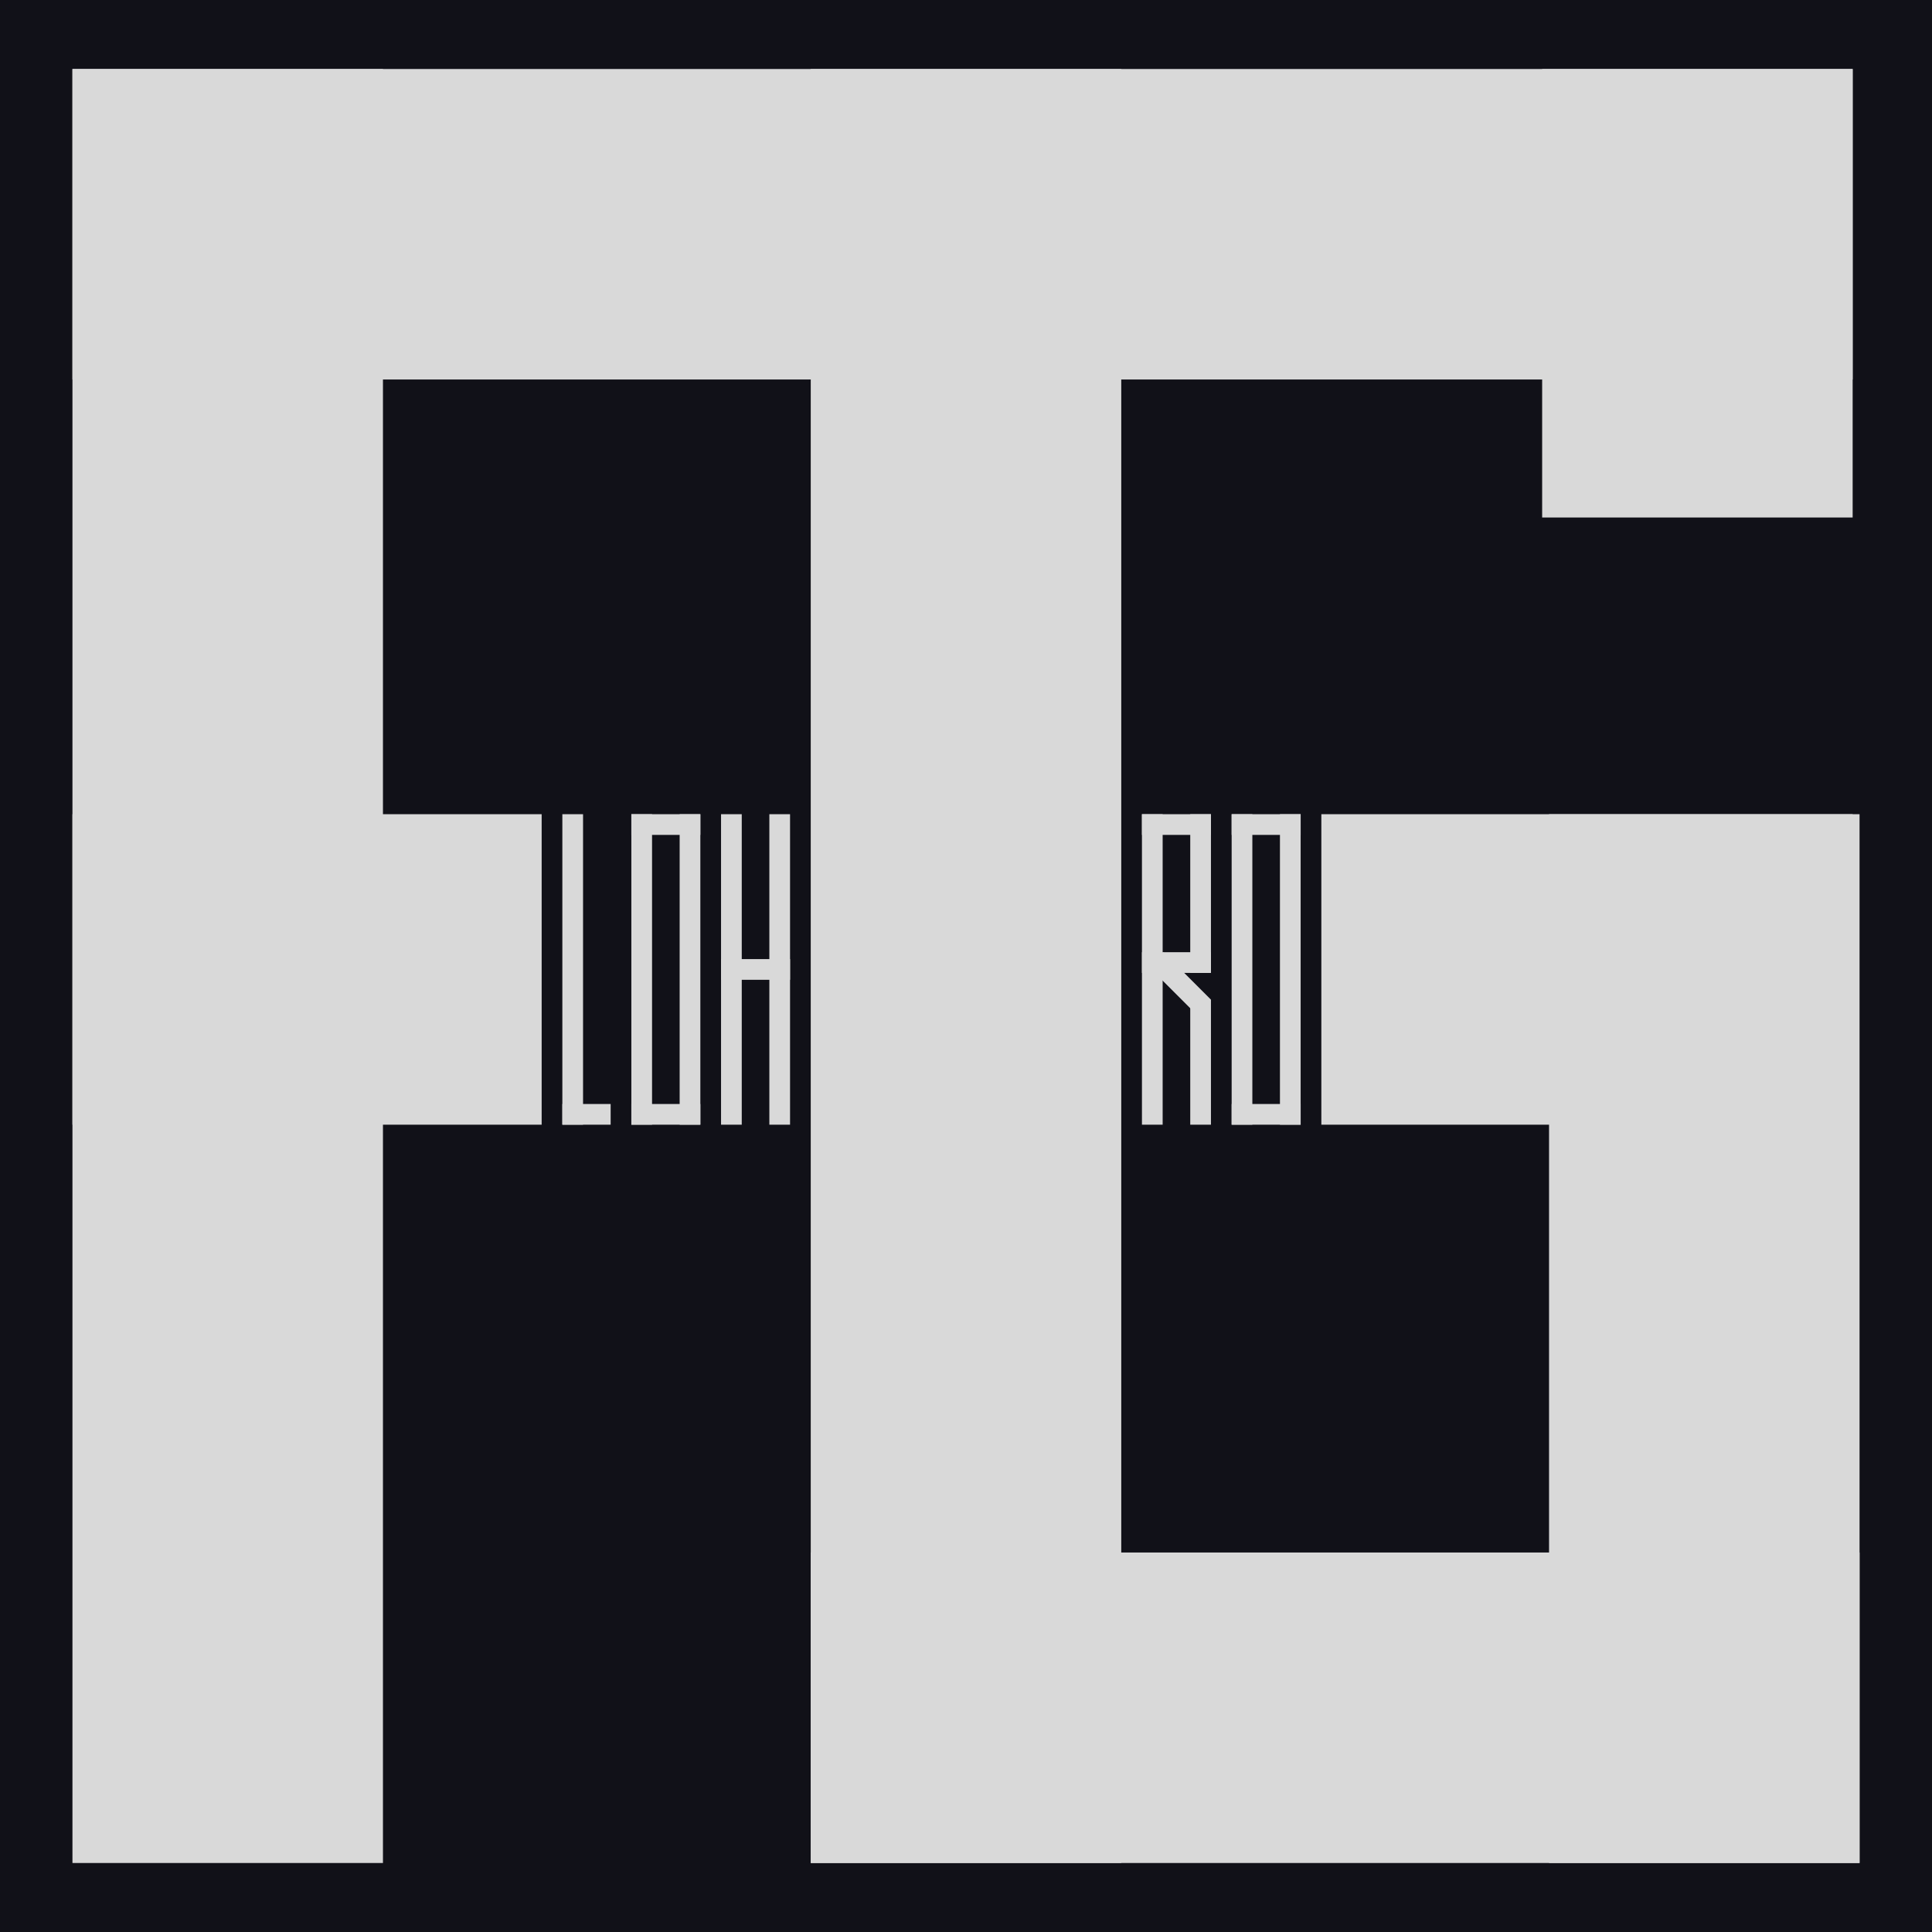
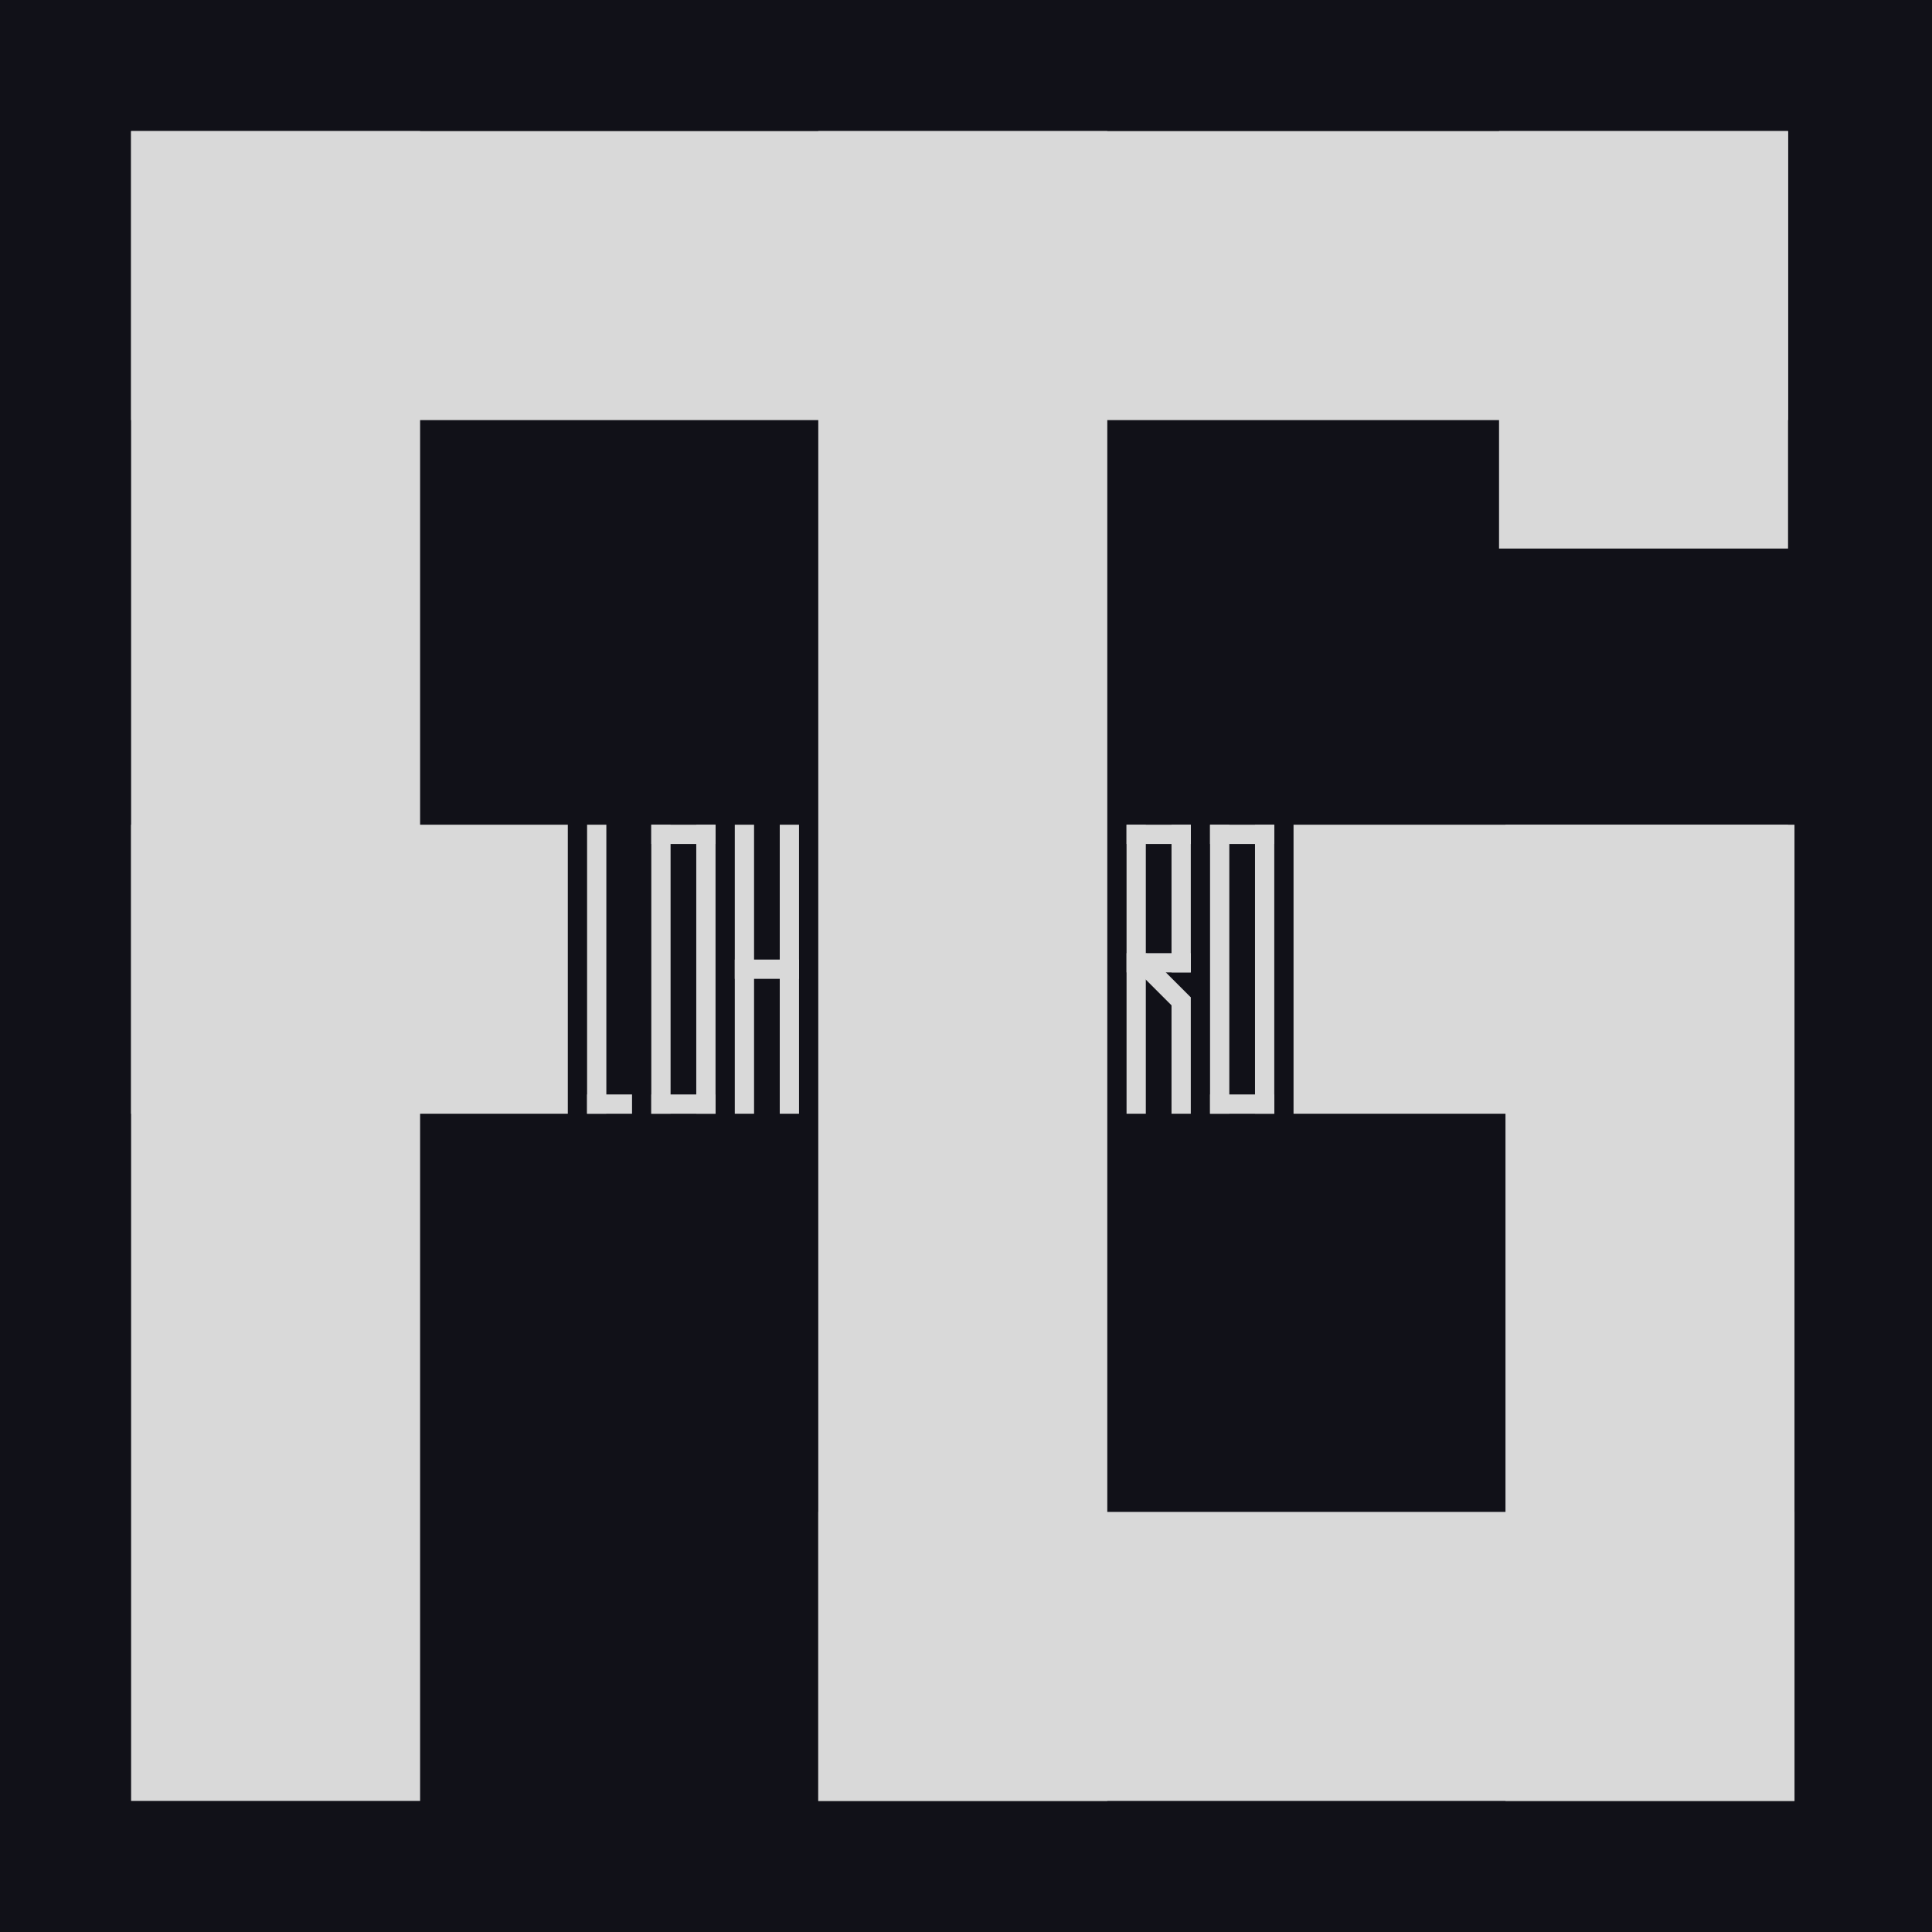
<svg xmlns="http://www.w3.org/2000/svg" width="280" height="280" viewBox="0 0 280 280" fill="none">
  <g clip-path="url(#clip0_4_7)">
    <rect width="280" height="280" fill="white" />
    <path d="M0 0H280V280H0V0Z" fill="#111118" />
-     <rect x="10.5" y="10" width="45" height="260" fill="#D9D9D9" />
-     <rect x="117.5" y="10" width="45" height="260" fill="#D9D9D9" />
-     <rect x="10.5" y="55" width="45" height="258" transform="rotate(-90 10.5 55)" fill="#D9D9D9" />
-     <rect x="117.5" y="270" width="45" height="152" transform="rotate(-90 117.5 270)" fill="#D9D9D9" />
-     <rect x="224.5" y="118" width="45" height="152" fill="#D9D9D9" />
-     <rect x="268.5" y="75" width="45" height="65" transform="rotate(-180 268.5 75)" fill="#D9D9D9" />
-     <rect x="10.5" y="163" width="45" height="68" transform="rotate(-90 10.5 163)" fill="#D9D9D9" />
-     <path d="M191.5 163V118H268.5V163H191.5Z" fill="#D9D9D9" />
-     <rect x="81.5" y="118" width="3" height="45" fill="#D9D9D9" />
-     <rect x="81.5" y="163" width="3" height="7" transform="rotate(-90 81.5 163)" fill="#D9D9D9" />
-     <rect x="91.5" y="118" width="3" height="45" fill="#D9D9D9" />
-     <rect x="91.5" y="163" width="3" height="10" transform="rotate(-90 91.5 163)" fill="#D9D9D9" />
-     <rect x="101.5" y="163" width="3" height="45" transform="rotate(-180 101.5 163)" fill="#D9D9D9" />
-     <rect x="101.5" y="118" width="3" height="10" transform="rotate(90 101.5 118)" fill="#D9D9D9" />
-     <rect x="178.5" y="118" width="3" height="45" fill="#D9D9D9" />
-     <rect x="178.5" y="163" width="3" height="10" transform="rotate(-90 178.5 163)" fill="#D9D9D9" />
-     <rect x="188.5" y="163" width="3" height="45" transform="rotate(-180 188.5 163)" fill="#D9D9D9" />
-     <rect x="188.5" y="118" width="3" height="10" transform="rotate(90 188.5 118)" fill="#D9D9D9" />
-     <rect x="165.5" y="118" width="3" height="45" fill="#D9D9D9" />
-     <rect x="165.5" y="141" width="3" height="10" transform="rotate(-90 165.5 141)" fill="#D9D9D9" />
-     <rect x="175.5" y="141" width="3" height="23" transform="rotate(-180 175.5 141)" fill="#D9D9D9" />
-     <rect x="175.5" y="163" width="3" height="18.11" transform="rotate(-180 175.5 163)" fill="#D9D9D9" />
-     <rect x="166.5" y="140.121" width="3" height="9.73" transform="rotate(-45 166.5 140.121)" fill="#D9D9D9" />
-     <rect x="175.5" y="118" width="3" height="10" transform="rotate(90 175.5 118)" fill="#D9D9D9" />
-     <rect x="104.5" y="118" width="3" height="45" fill="#D9D9D9" />
-     <rect x="111.5" y="118" width="3" height="45" fill="#D9D9D9" />
-     <rect x="104.5" y="142" width="3" height="10" transform="rotate(-90 104.5 142)" fill="#D9D9D9" />
+     <rect x="19" y="19" width="41.885" height="242" fill="#D9D9D9" />
+     <rect x="118.592" y="19" width="41.885" height="242" fill="#D9D9D9" />
+     <rect x="19" y="60.885" width="41.885" height="240.138" transform="rotate(-90 19 60.8846)" fill="#D9D9D9" />
+     <rect x="118.592" y="261" width="41.885" height="141.477" transform="rotate(-90 118.592 261)" fill="#D9D9D9" />
+     <rect x="218.185" y="119.523" width="41.885" height="141.477" fill="#D9D9D9" />
+     <rect x="259.138" y="79.5" width="41.885" height="60.5" transform="rotate(-180 259.138 79.5)" fill="#D9D9D9" />
+     <rect x="19" y="161.408" width="41.885" height="63.292" transform="rotate(-90 19 161.408)" fill="#D9D9D9" />
+     <path d="M187.469 161.408V119.523H259.138V161.408H187.469Z" fill="#D9D9D9" />
+     <rect x="85.085" y="119.523" width="2.792" height="41.885" fill="#D9D9D9" />
+     <rect x="85.085" y="161.408" width="2.792" height="6.515" transform="rotate(-90 85.0846 161.408)" fill="#D9D9D9" />
+     <rect x="94.392" y="119.523" width="2.792" height="41.885" fill="#D9D9D9" />
+     <rect x="94.392" y="161.408" width="2.792" height="9.308" transform="rotate(-90 94.3923 161.408)" fill="#D9D9D9" />
+     <rect x="103.7" y="161.408" width="2.792" height="41.885" transform="rotate(-180 103.7 161.408)" fill="#D9D9D9" />
+     <rect x="103.7" y="119.523" width="2.792" height="9.308" transform="rotate(90 103.7 119.523)" fill="#D9D9D9" />
+     <rect x="175.369" y="119.523" width="2.792" height="41.885" fill="#D9D9D9" />
+     <rect x="175.369" y="161.408" width="2.792" height="9.308" transform="rotate(-90 175.369 161.408)" fill="#D9D9D9" />
+     <rect x="184.677" y="161.408" width="2.792" height="41.885" transform="rotate(-180 184.677 161.408)" fill="#D9D9D9" />
+     <rect x="184.677" y="119.523" width="2.792" height="9.308" transform="rotate(90 184.677 119.523)" fill="#D9D9D9" />
+     <rect x="163.269" y="119.523" width="2.792" height="41.885" fill="#D9D9D9" />
+     <rect x="163.269" y="140.931" width="2.792" height="9.308" transform="rotate(-90 163.269 140.931)" fill="#D9D9D9" />
+     <rect x="172.577" y="140.931" width="2.792" height="21.408" transform="rotate(-180 172.577 140.931)" fill="#D9D9D9" />
+     <rect x="172.577" y="161.408" width="2.792" height="16.856" transform="rotate(-180 172.577 161.408)" fill="#D9D9D9" />
+     <rect x="164.2" y="140.113" width="2.792" height="9.056" transform="rotate(-45 164.2 140.113)" fill="#D9D9D9" />
+     <rect x="172.577" y="119.523" width="2.792" height="9.308" transform="rotate(90 172.577 119.523)" fill="#D9D9D9" />
+     <rect x="106.492" y="119.523" width="2.792" height="41.885" fill="#D9D9D9" />
+     <rect x="113.008" y="119.523" width="2.792" height="41.885" fill="#D9D9D9" />
+     <rect x="106.492" y="141.862" width="2.792" height="9.308" transform="rotate(-90 106.492 141.862)" fill="#D9D9D9" />
  </g>
  <defs>
    <clipPath id="clip0_4_7">
      <rect width="280" height="280" fill="white" />
    </clipPath>
  </defs>
</svg>
